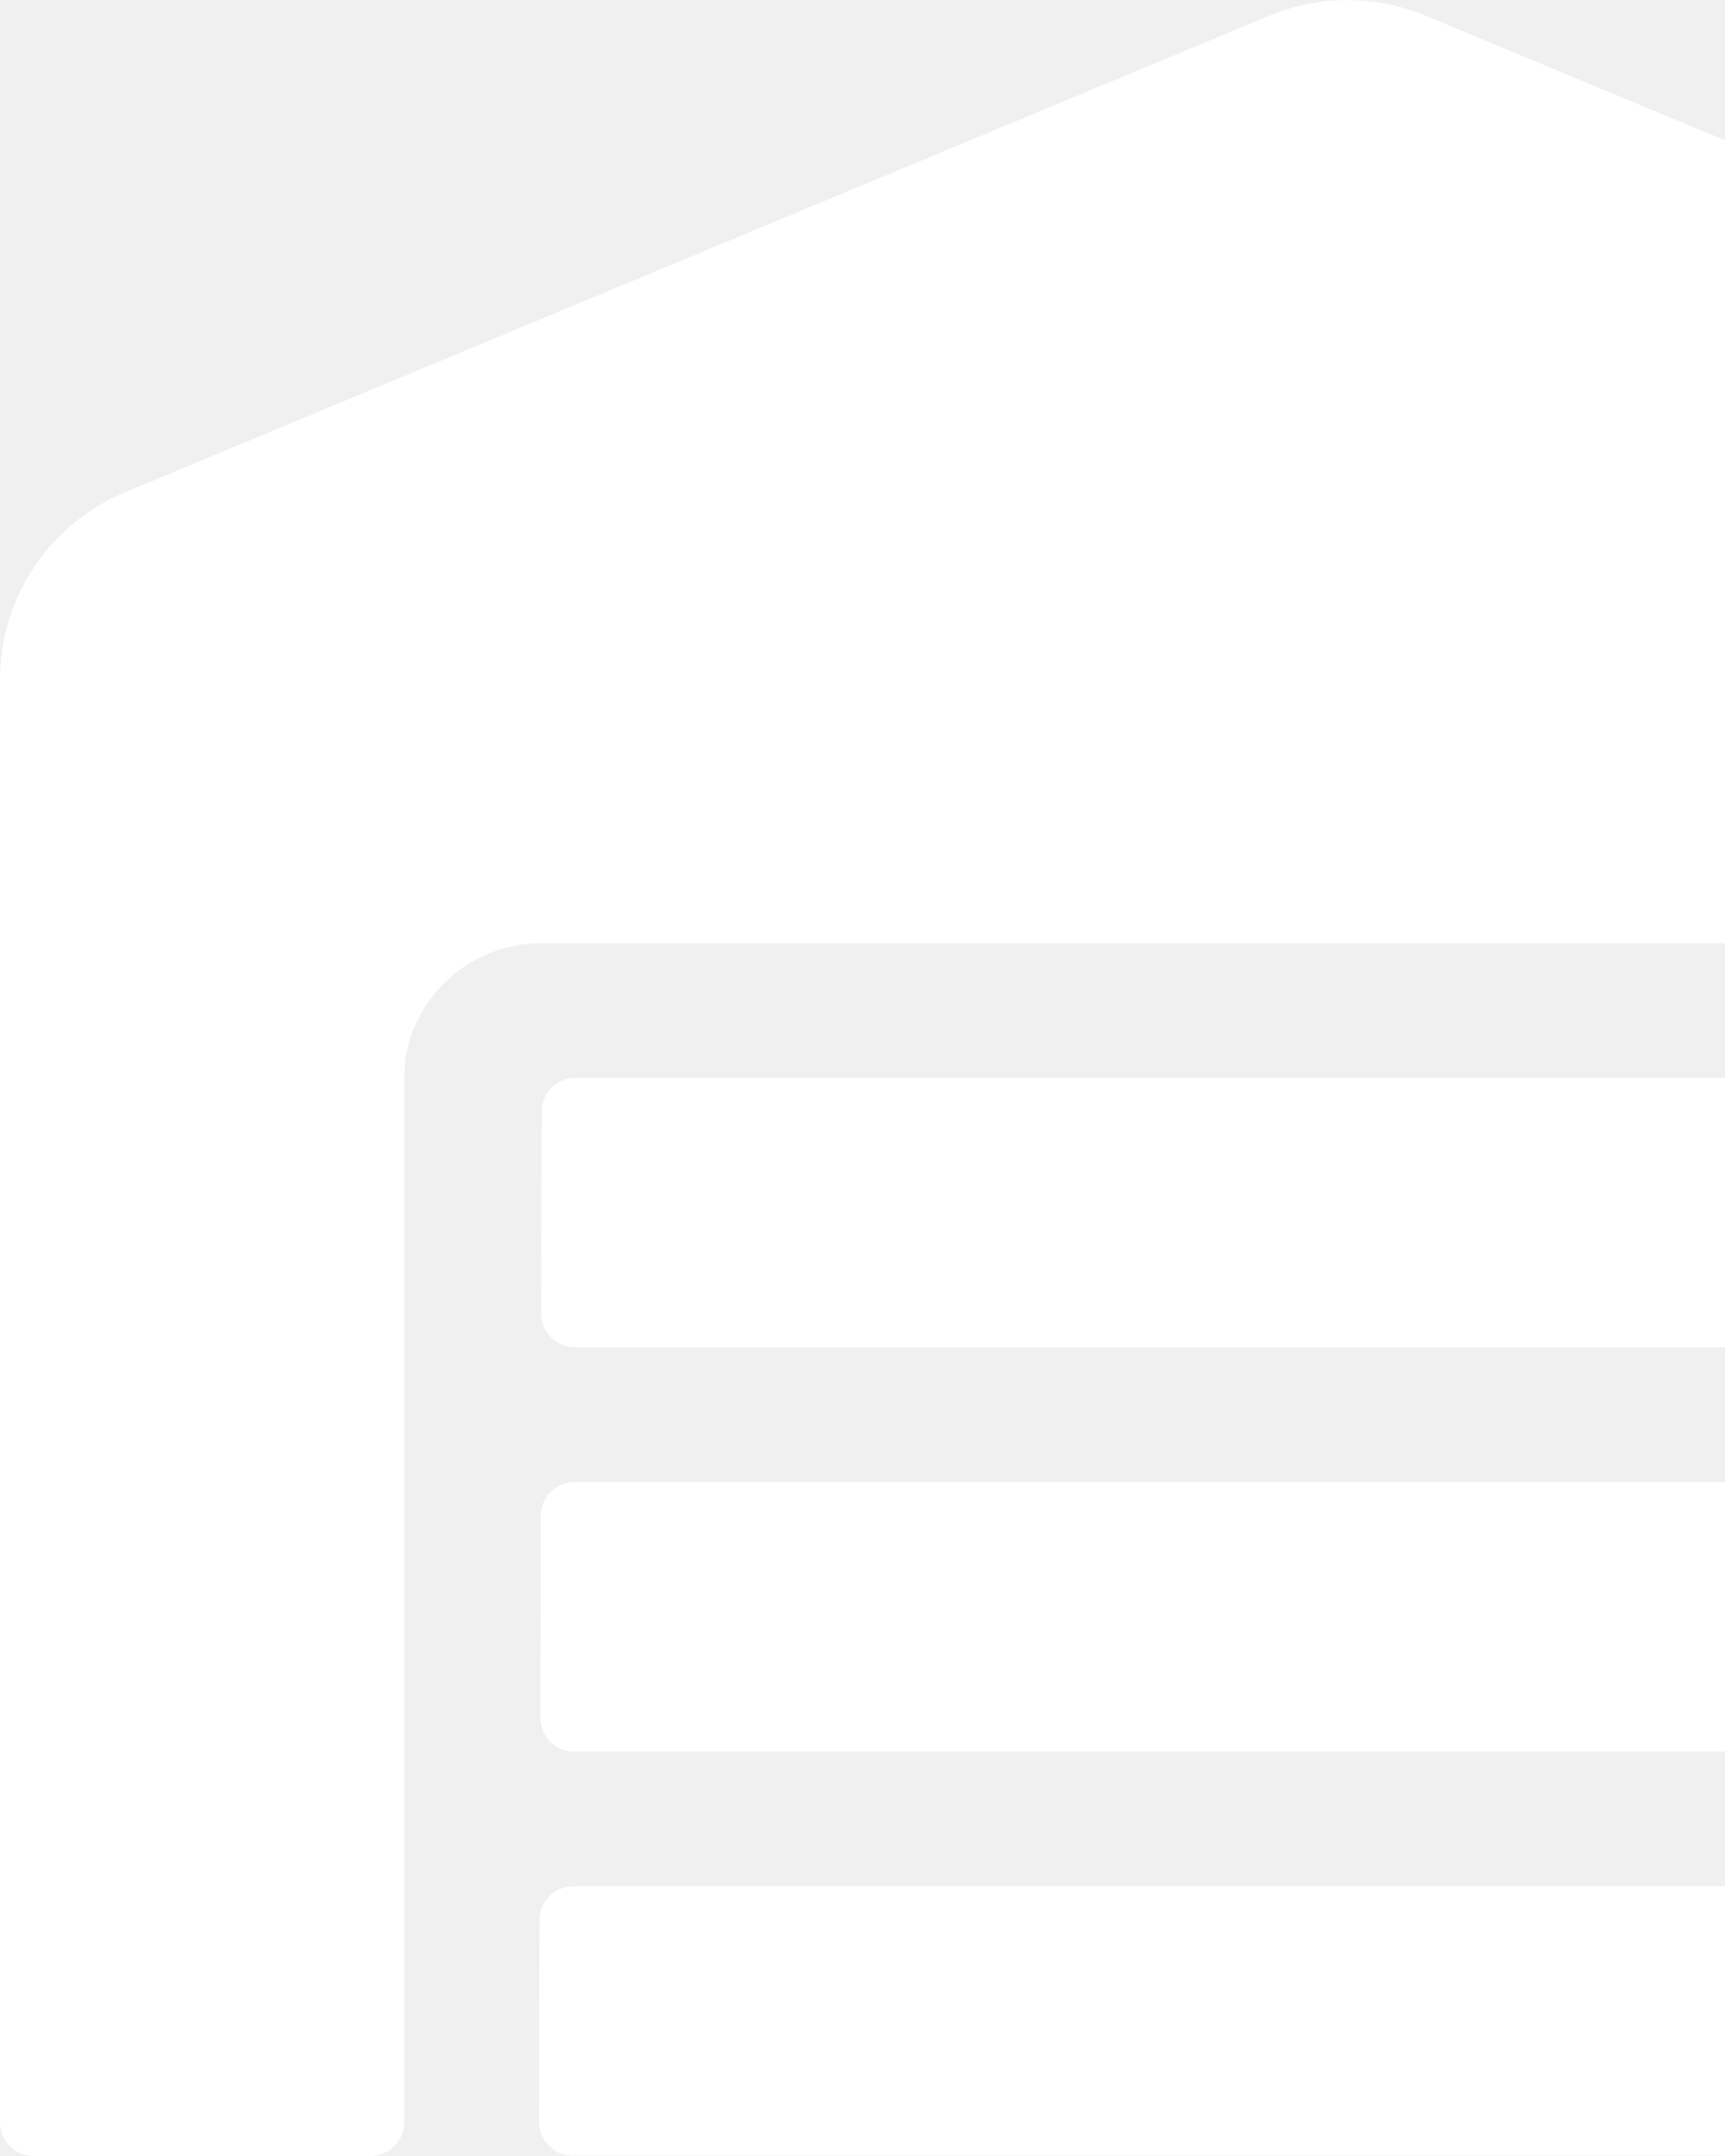
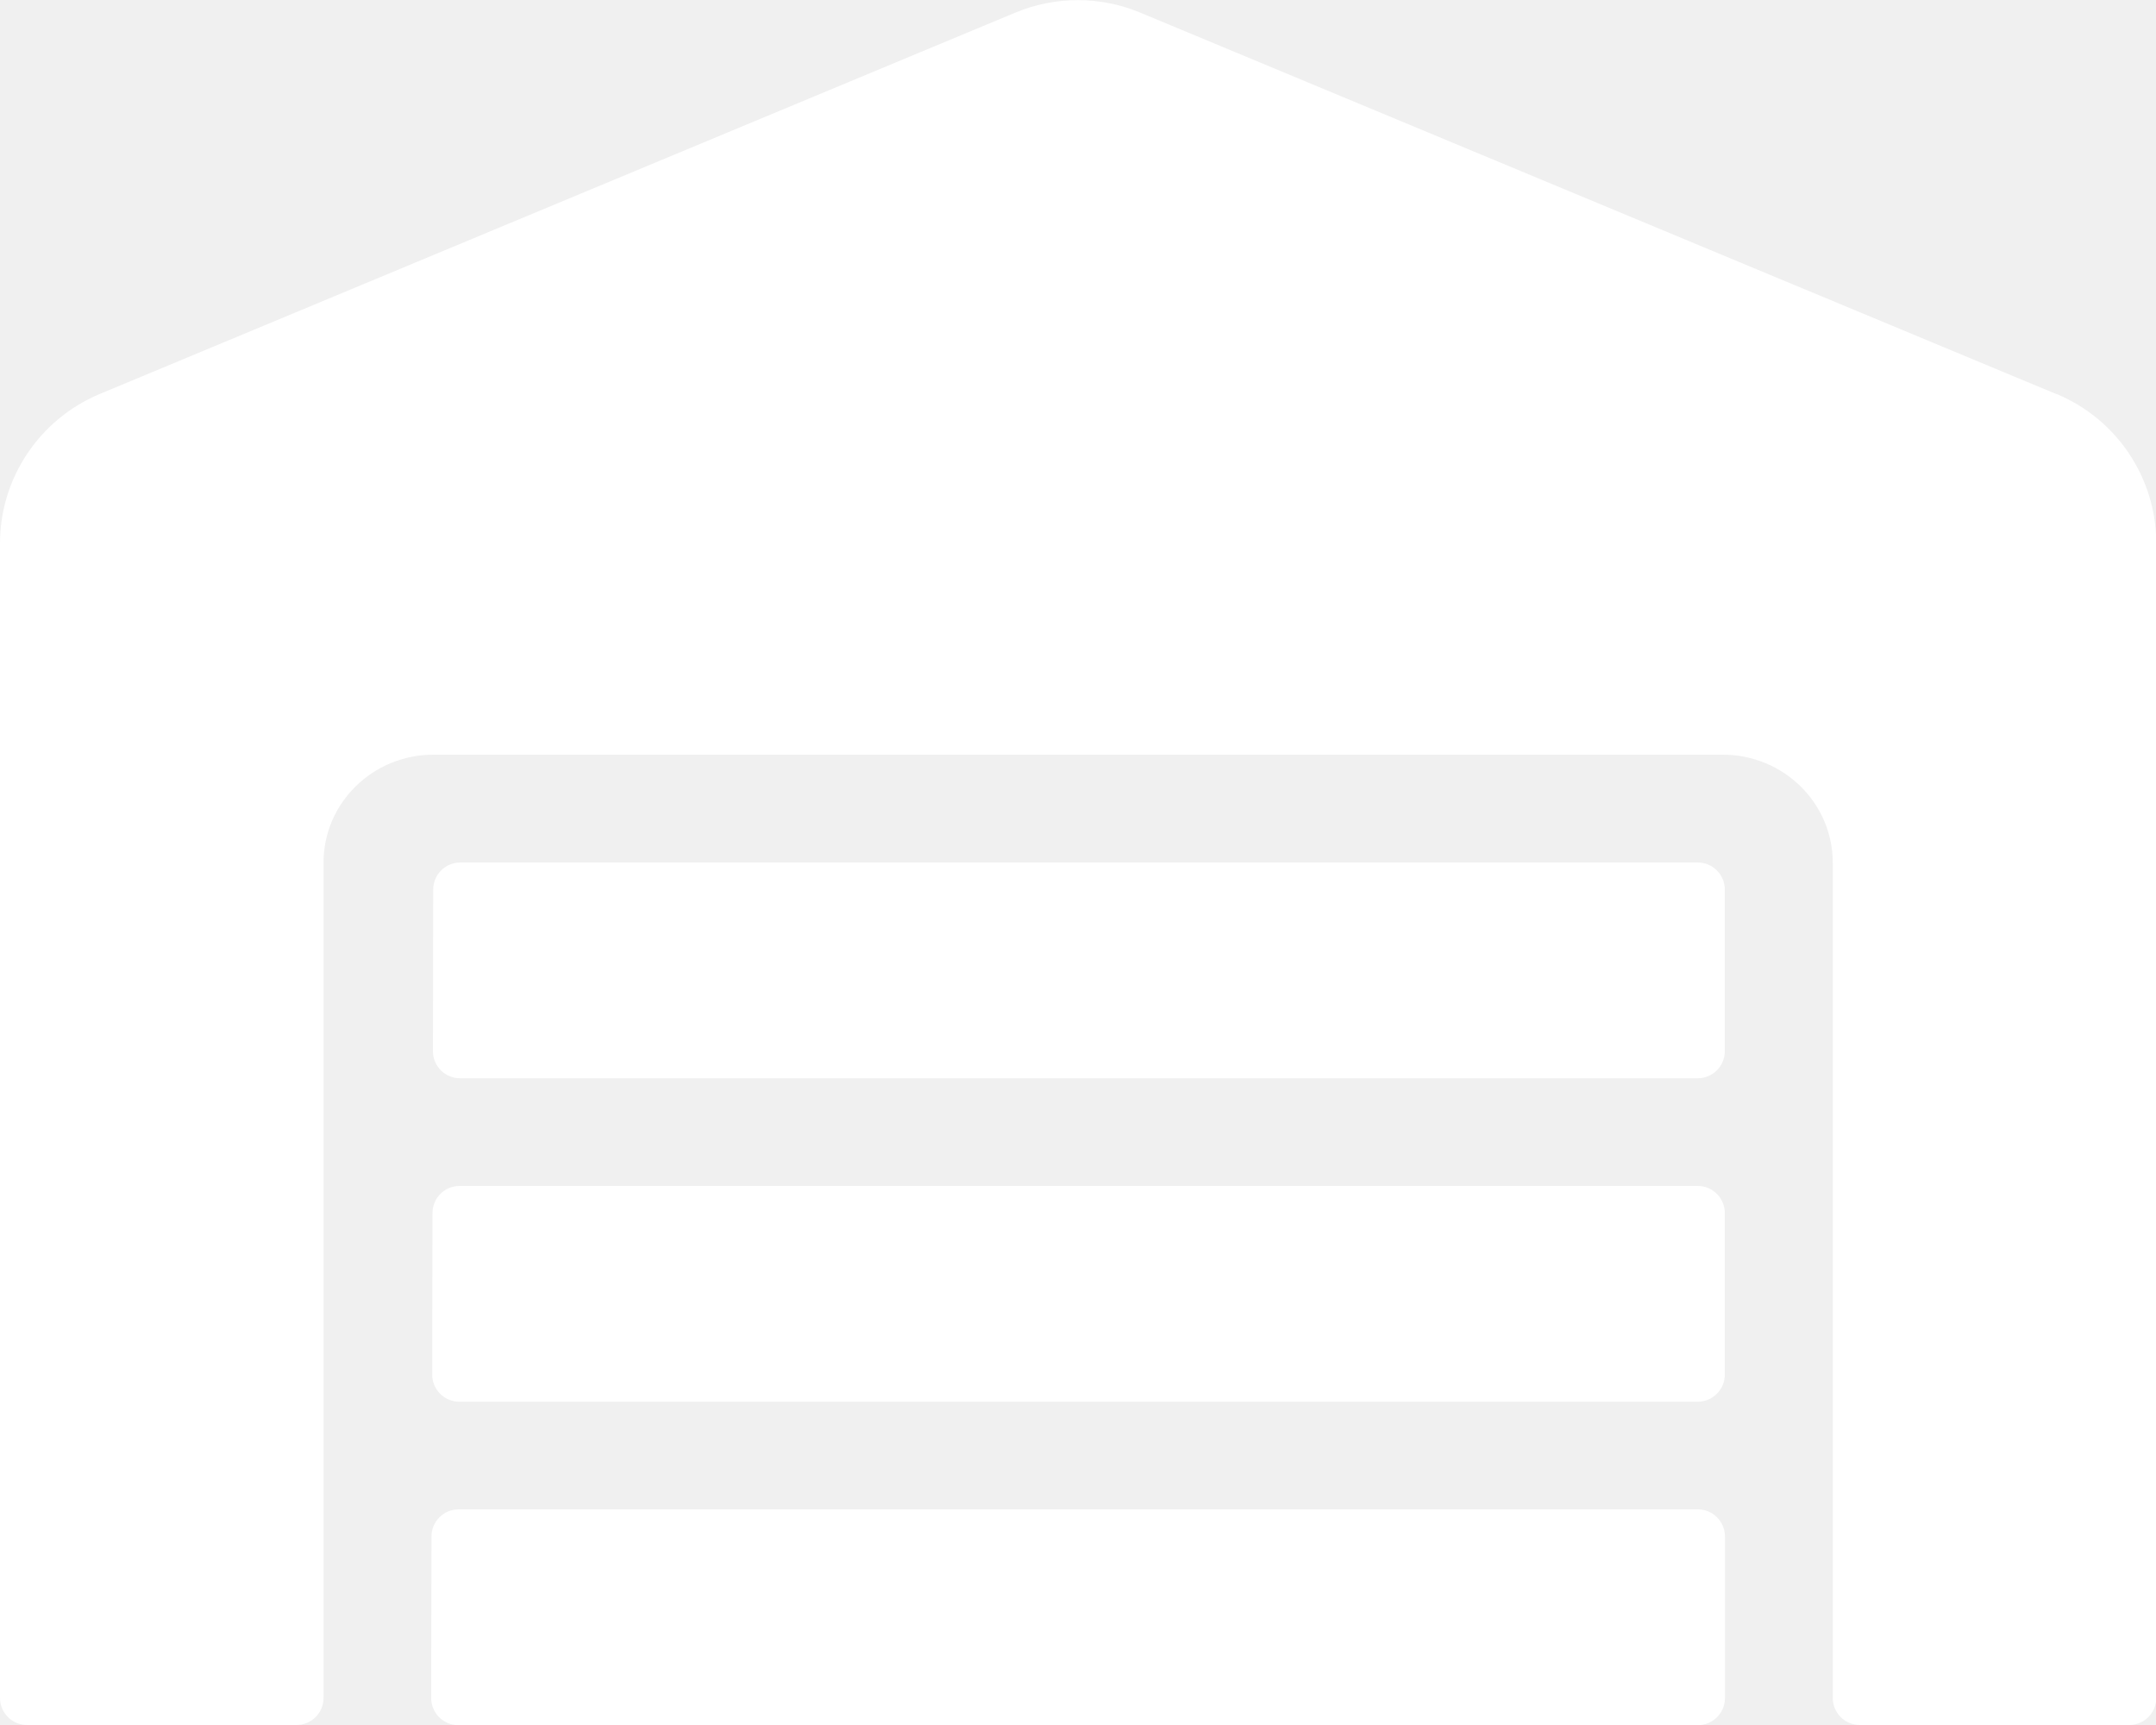
- <svg xmlns="http://www.w3.org/2000/svg" version="1.1" xlink="http://www.w3.org/1999/xlink" x="0px" y="0px" width="12px" height="15px" viewBox="0 0 12 15" style="enable-background:new 0 0 15 15;" space="preserve">
-   <path d="M14.766,10.312H3.996c-0.129,0,-0.234,0.105,-0.234,0.234l-0.003,1.406c0,0.129,0.105,0.234,0.234,0.234H14.766c0.129,0,0.234,-0.105,0.234,-0.234v-1.406c0,-0.129,-0.105,-0.234,-0.234,-0.234zm0,2.812H3.987c-0.129,0,-0.234,0.105,-0.234,0.234l-0.003,1.406c0,0.129,0.105,0.234,0.234,0.234h10.781c0.129,0,0.234,-0.105,0.234,-0.234v-1.406c0,-0.129,-0.105,-0.234,-0.234,-0.234zm0,-5.625H4.002c-0.129,0,-0.234,0.105,-0.234,0.234l-0.003,1.406c0,0.129,0.105,0.234,0.234,0.234H14.766c0.129,0,0.234,-0.105,0.234,-0.234v-1.406c0,-0.129,-0.105,-0.234,-0.234,-0.234zm3.12,-4.072L9.914,0.108a1.411,1.411,0,0,0,-1.081,0L0.864,3.428C0.343,3.647,0,4.157,0,4.726V14.766c0,0.129,0.105,0.234,0.234,0.234h2.344c0.129,0,0.234,-0.105,0.234,-0.234V7.5c0,-0.516,0.428,-0.938,0.955,-0.938h11.215c0.527,0,0.955,0.422,0.955,0.938v7.266c0,0.129,0.105,0.234,0.234,0.234h2.344c0.129,0,0.234,-0.105,0.234,-0.234V4.726c0,-0.568,-0.343,-1.078,-0.864,-1.298z" fill="#FFFFFF" />
+ <svg xmlns="http://www.w3.org/2000/svg" version="1.1" xlink="http://www.w3.org/1999/xlink" x="0px" y="0px" width="15px" height="12px" viewBox="0 0 15 12" style="enable-background:new 0 0 15 15;" space="preserve">
+   <path d="M11.812,8.25H3.197c-0.103,0,-0.188,0.084,-0.188,0.188l-0.002,1.125c0,0.103,0.084,0.188,0.188,0.188H11.812c0.103,0,0.188,-0.084,0.188,-0.188v-1.125c0,-0.103,-0.084,-0.188,-0.188,-0.188zm0,2.25H3.19c-0.103,0,-0.188,0.084,-0.188,0.188l-0.002,1.125c0,0.103,0.084,0.188,0.188,0.188h8.625c0.103,0,0.188,-0.084,0.188,-0.188v-1.125c0,-0.103,-0.084,-0.188,-0.188,-0.188zm0,-4.5H3.202c-0.103,0,-0.188,0.084,-0.188,0.188l-0.002,1.125c0,0.103,0.084,0.188,0.188,0.188H11.812c0.103,0,0.188,-0.084,0.188,-0.188v-1.125c0,-0.103,-0.084,-0.188,-0.188,-0.188zm2.496,-3.258L7.931,0.087a1.129,1.129,0,0,0,-0.865,0L0.691,2.742C0.274,2.918,0,3.326,0,3.78V11.812c0,0.103,0.084,0.188,0.188,0.188h1.875c0.103,0,0.188,-0.084,0.188,-0.188V6c0,-0.413,0.342,-0.75,0.764,-0.75h8.972c0.422,0,0.764,0.338,0.764,0.75v5.812c0,0.103,0.084,0.188,0.188,0.188h1.875c0.103,0,0.188,-0.084,0.188,-0.188V3.78c0,-0.455,-0.274,-0.863,-0.691,-1.038z" fill="#FFFFFF" />
</svg>
